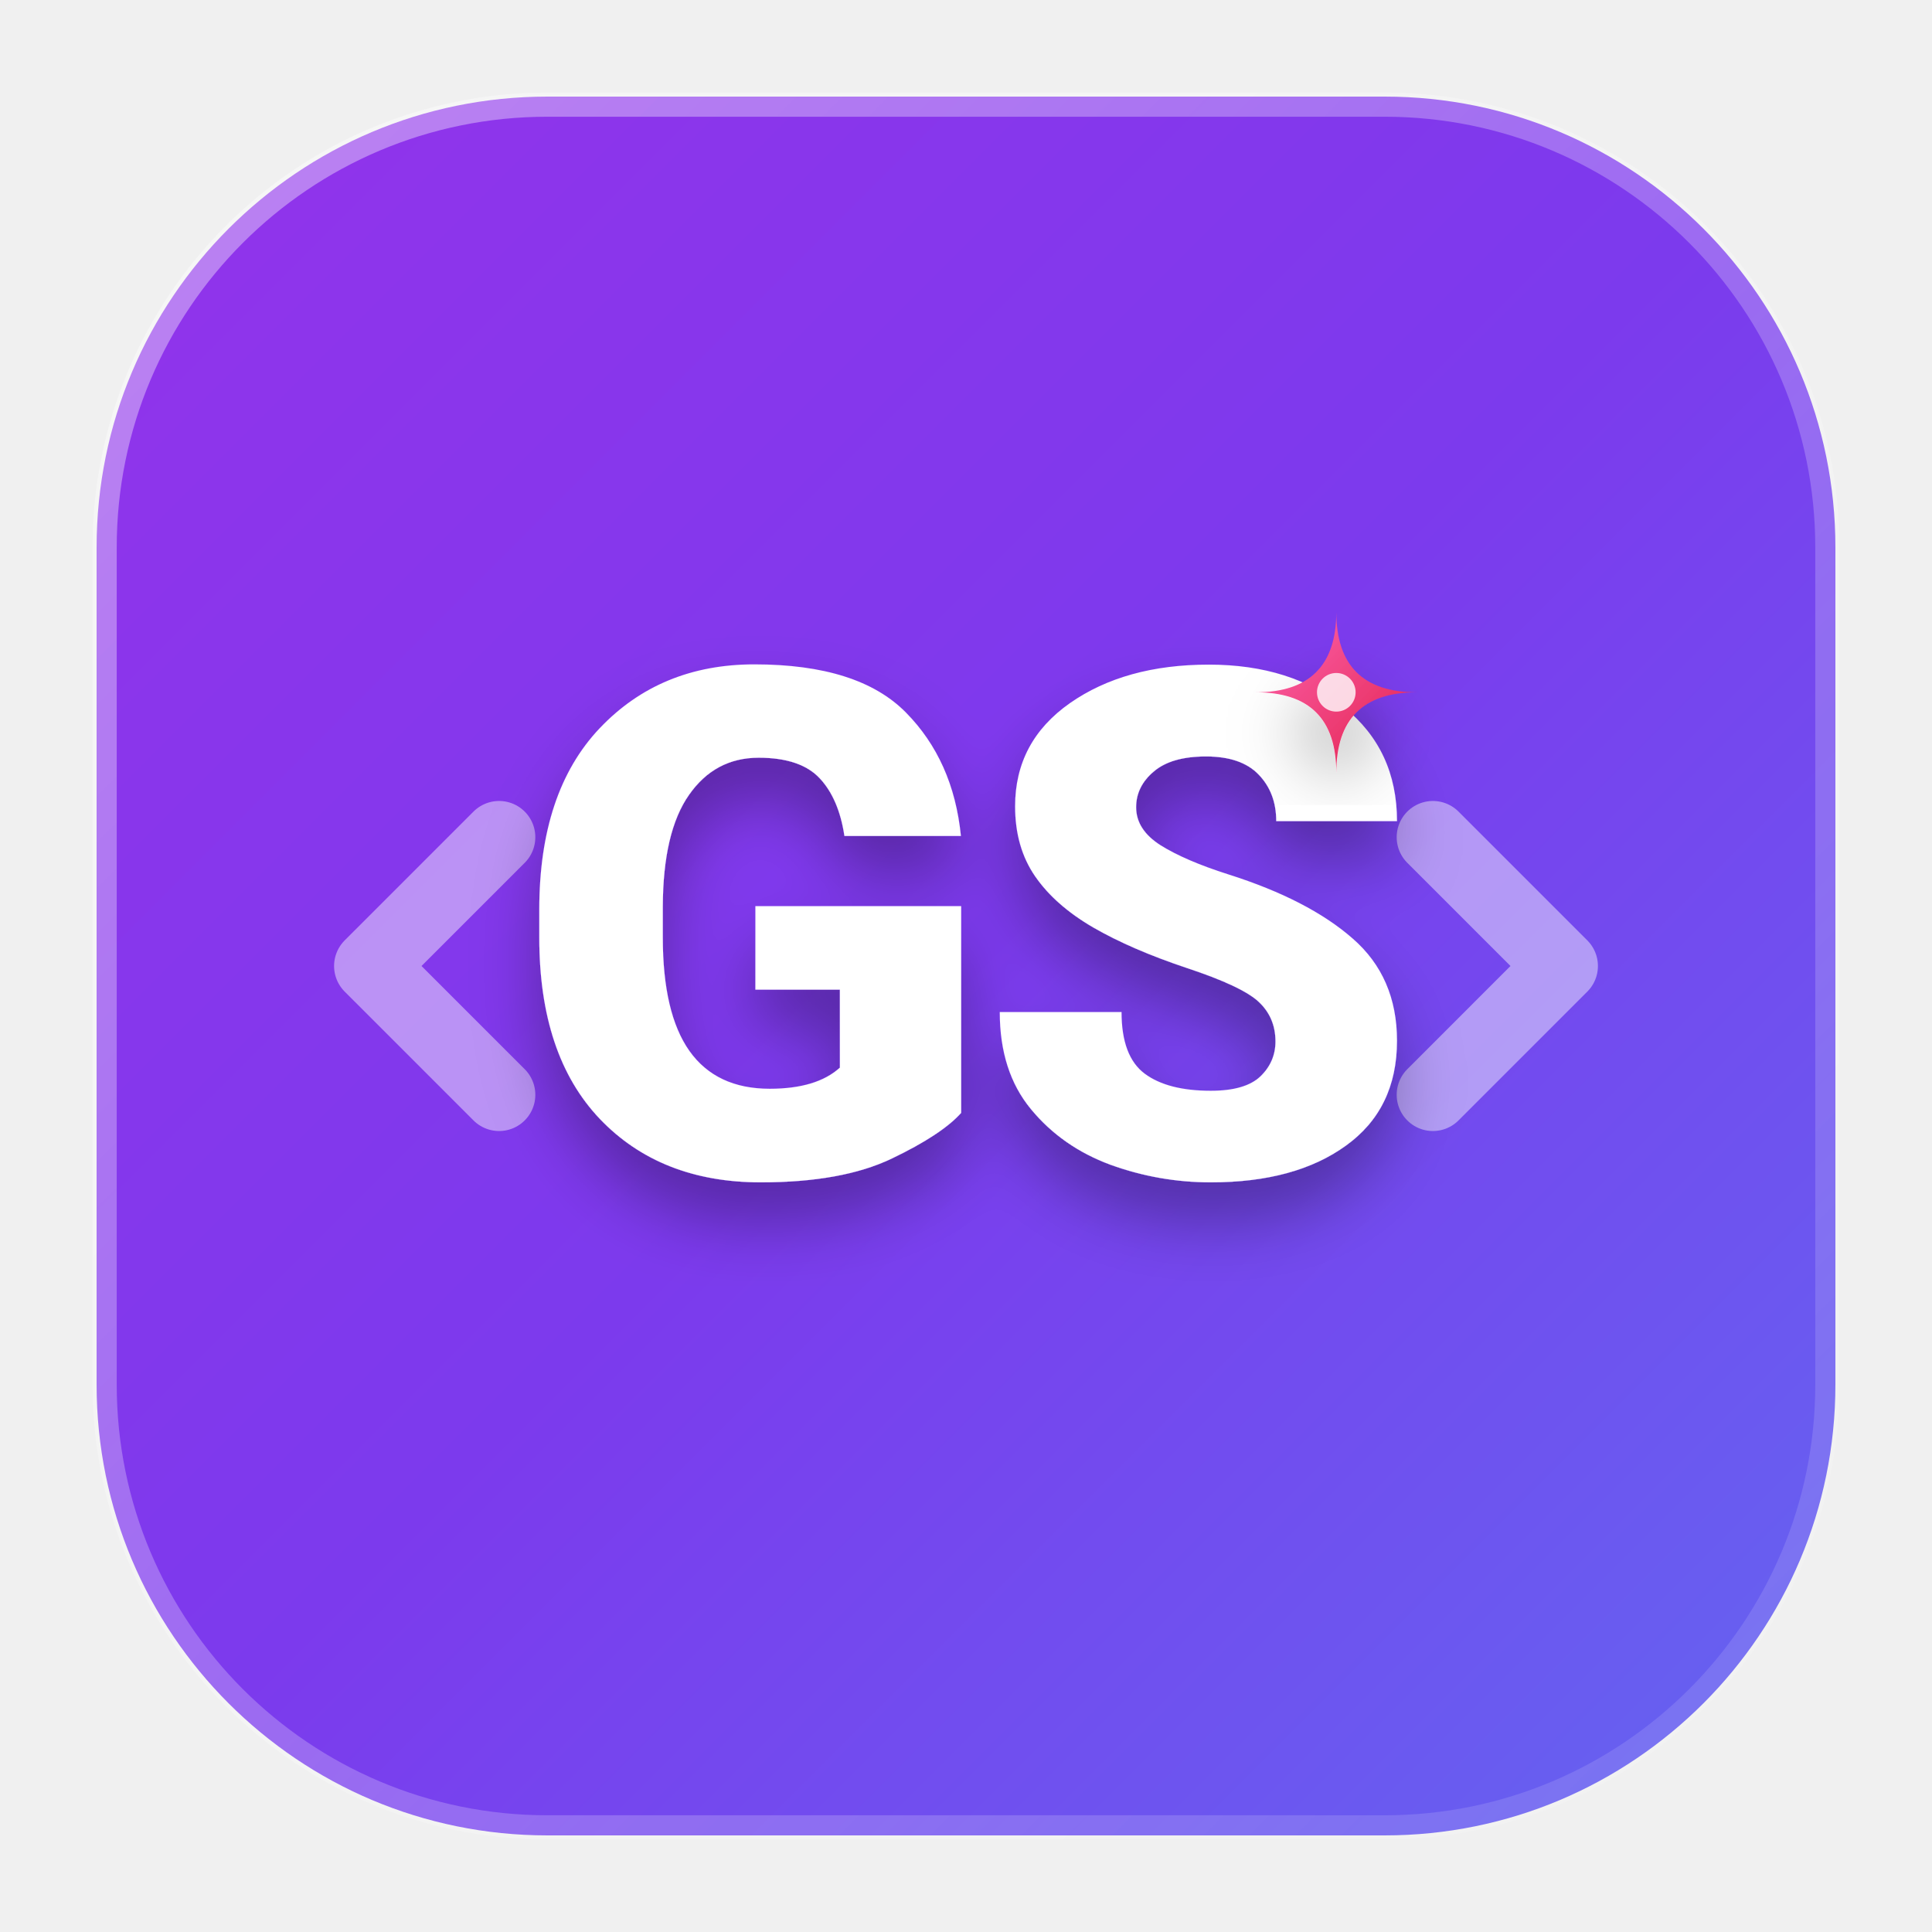
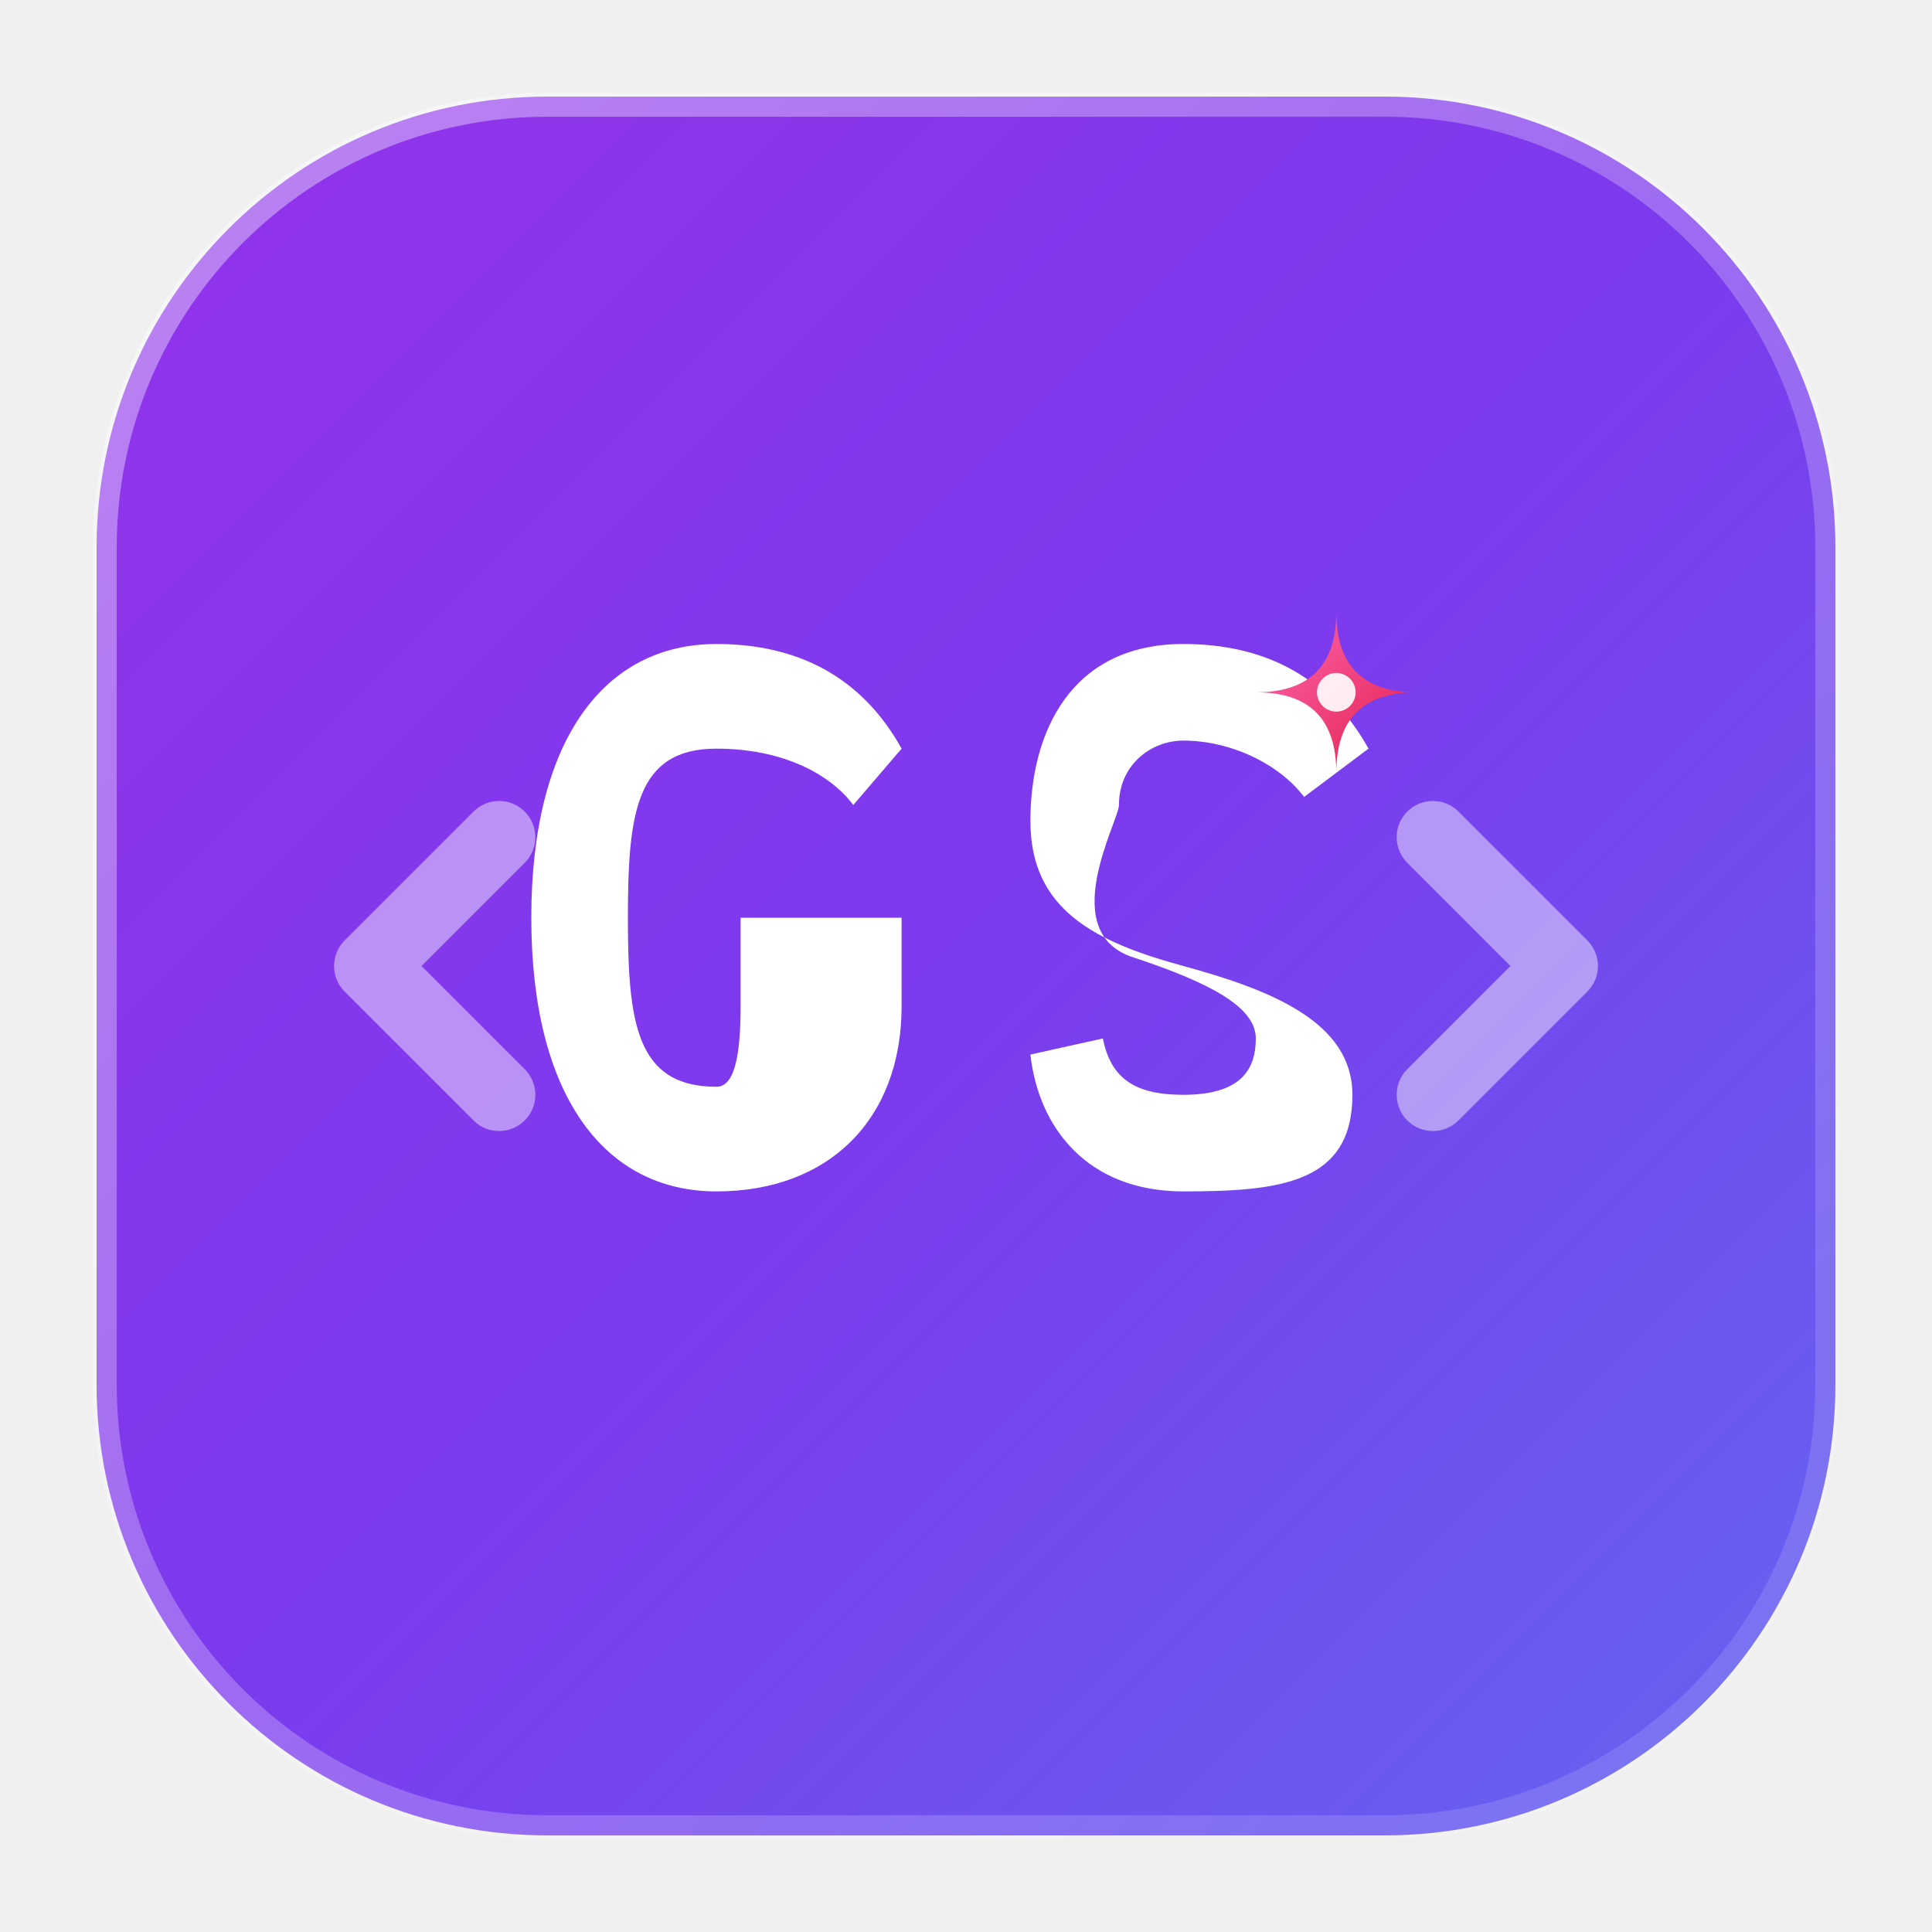
<svg xmlns="http://www.w3.org/2000/svg" viewBox="0 0 120 120" width="100%" height="100%">
  <defs>
    <linearGradient id="gs-logo-bg" x1="0%" y1="0%" x2="100%" y2="100%">
      <stop offset="0%" stop-color="#9333EA" />
      <stop offset="50%" stop-color="#7C3AED" />
      <stop offset="100%" stop-color="#6366F1" />
    </linearGradient>
    <linearGradient id="gs-logo-border" x1="0%" y1="0%" x2="100%" y2="100%">
      <stop offset="0%" stop-color="#FFFFFF" stop-opacity="0.4" />
      <stop offset="100%" stop-color="#FFFFFF" stop-opacity="0.1" />
    </linearGradient>
    <linearGradient id="gs-star-grad" x1="0%" y1="0%" x2="100%" y2="100%">
      <stop offset="0%" stop-color="#FF69B4" />
      <stop offset="100%" stop-color="#E11D48" />
    </linearGradient>
-     <filter id="gs-shadow" x="-20%" y="-20%" width="140%" height="140%">
-       <feDropShadow dx="0" dy="2.5" stdDeviation="2" flood-color="#000000" flood-opacity="0.3" />
-     </filter>
  </defs>
  <rect x="6" y="6" width="108" height="108" rx="28" fill="url(#gs-logo-bg)" />
  <rect x="6.5" y="6.5" width="107" height="107" rx="27.5" fill="none" stroke="url(#gs-logo-border)" stroke-width="1.5" />
  <path d="M 23 60 L 31 52 M 23 60 L 31 68" stroke="#FFFFFF" stroke-opacity="0.45" stroke-width="4.5" stroke-linecap="round" stroke-linejoin="round" fill="none" />
  <path d="M 97 60 L 89 52 M 97 60 L 89 68" stroke="#FFFFFF" stroke-opacity="0.45" stroke-width="4.5" stroke-linecap="round" stroke-linejoin="round" fill="none" />
-   <g filter="url(#gs-shadow)">
-     <text x="60" y="73" font-family="system-ui, -apple-system, 'Segoe UI', Roboto, Helvetica, Arial, sans-serif" font-weight="900" font-size="44" fill="#FFFFFF" text-anchor="middle" letter-spacing="-1">GS</text>
-   </g>
-   <path d="M 83 38 Q 83 43 88 43 Q 83 43 83 48 Q 83 43 78 43 Q 83 43 83 38 Z" fill="url(#gs-star-grad)" filter="url(#gs-shadow)" />
-   <circle cx="83" cy="43" r="1.2" fill="#FFFFFF" opacity="0.8" />
+   <path d="M 56 46.5 C 53.5 42, 49.5 40, 44.5 40 C 37.5 40, 33 46, 33 57 C 33 68, 37.5 74, 44.5 74 C 51.5 74, 56 69.5, 56 62.5 V 57 H 46 V 62.5 C 46 66, 45.5 67.5, 44.5 67.5 C 39.5 67.5, 39 63.5, 39 57 C 39 50.5, 39.5 46.5, 44.5 46.5 C 48.5 46.5, 51.5 48, 53 50 L 56 46.5 Z" fill="#FFFFFF" />
+   <path d="M 85 46.5 C 82.5 42, 78.5 40, 73.5 40 C 66.5 40, 64 45.5, 64 51 C 64 56.5, 68 58.5, 73.5 60 C 79 61.5, 84 63.5, 84 68 C 84 73.5, 79.5 74, 73.5 74 C 67.5 74, 64.5 70, 64 65.5 L 68.5 64.5 C 69 67, 70.5 68, 73.5 68 C 77 68, 78 66.5, 78 64.5 C 78 62.5, 75 61, 70.5 59.5 C 65.5 58, 69.5 51, 69.5 50 C 69.5 47.5, 71.5 46, 73.5 46 C 76.5 46, 79.5 47.5, 81 49.5 L 85 46.5 Z" fill="#FFFFFF" />
+   <path d="M 83 38 Q 83 43 88 43 Q 83 43 83 48 Q 83 43 78 43 Q 83 43 83 38 Z" fill="url(#gs-star-grad)" />
+   <circle cx="83" cy="43" r="1.2" fill="#FFFFFF" opacity="0.9" />
</svg>
